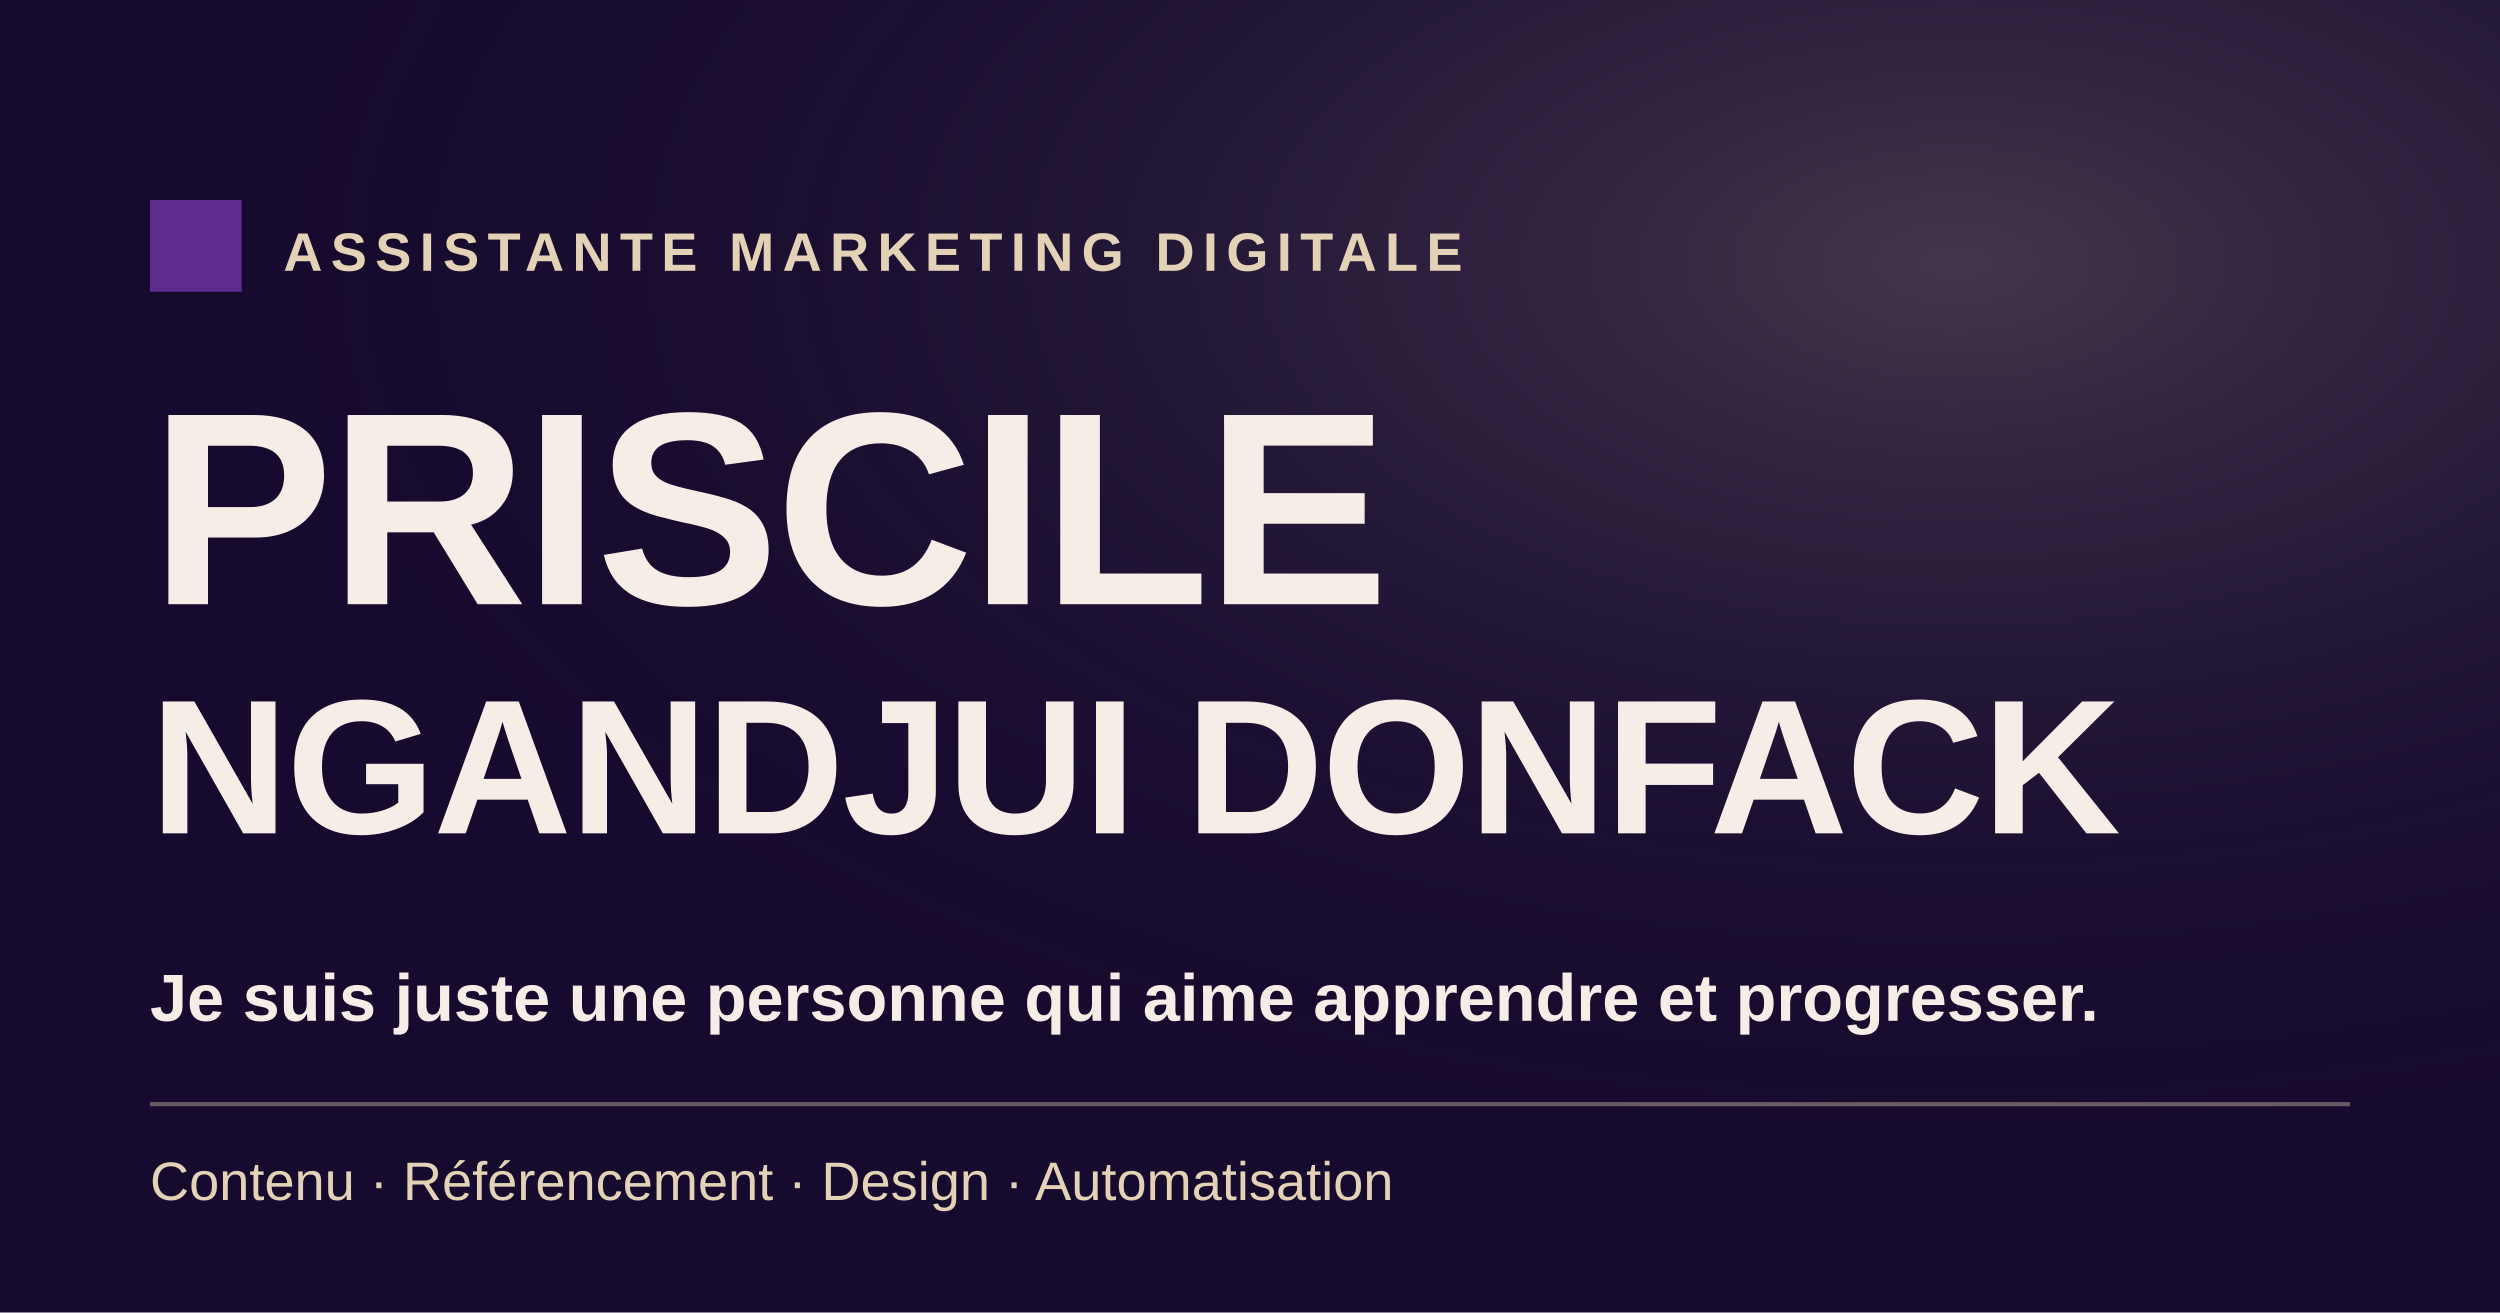
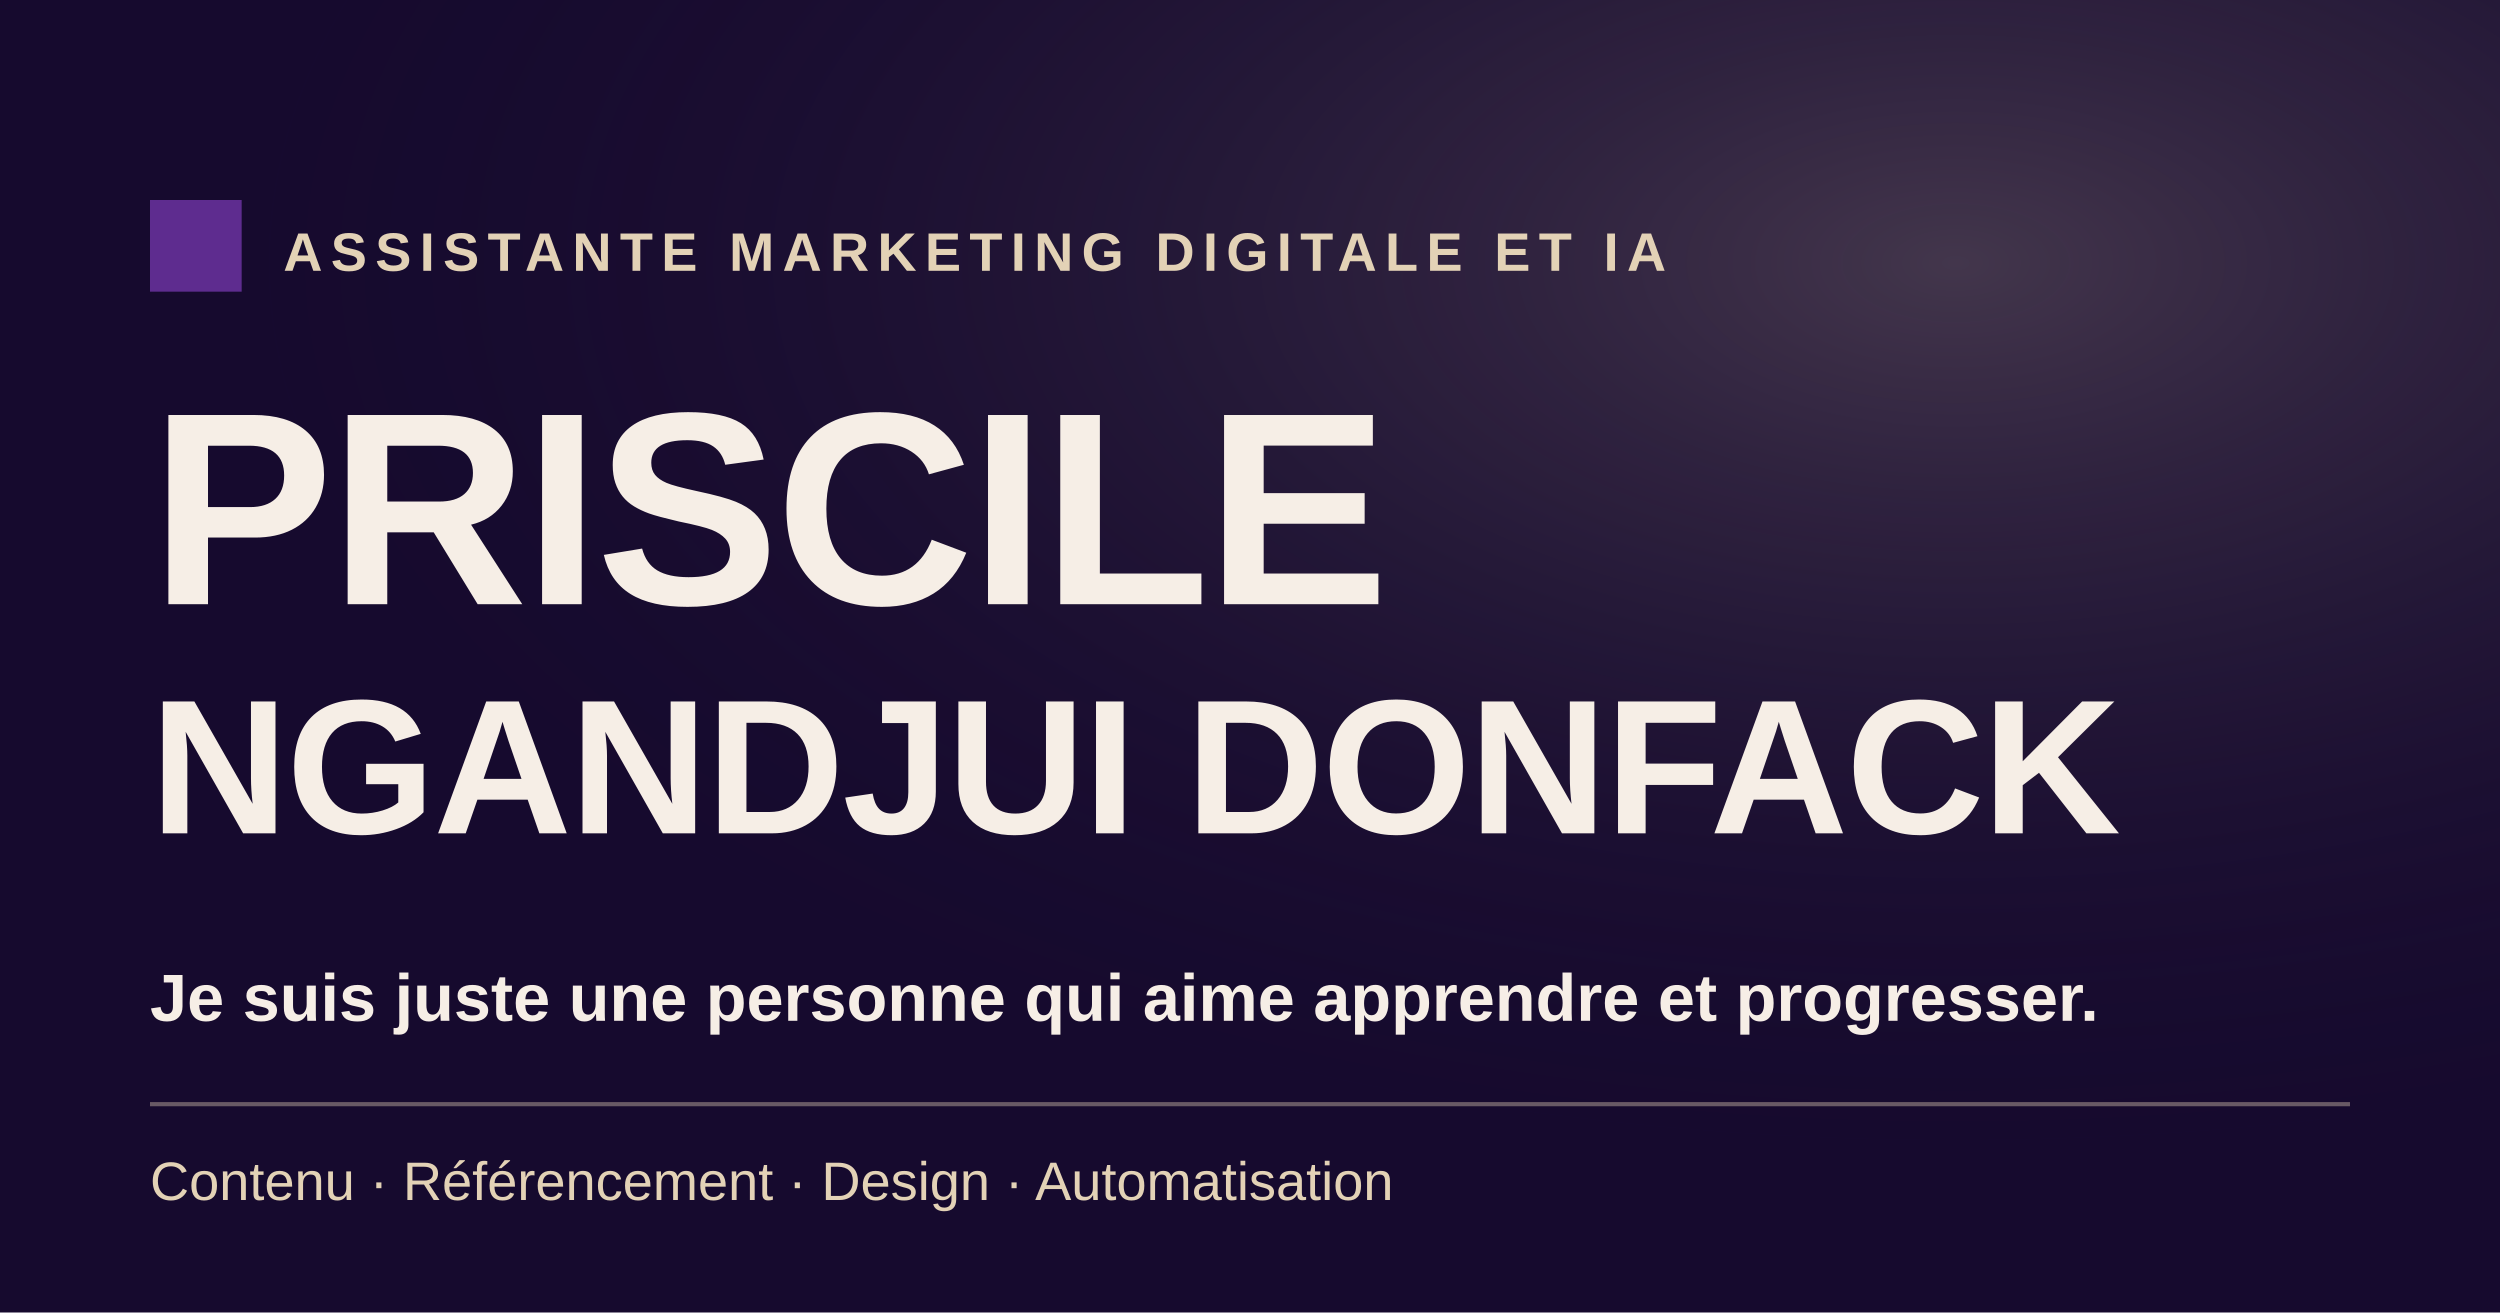
<svg xmlns="http://www.w3.org/2000/svg" width="1200" height="630" viewBox="0 0 1200 630">
  <defs>
    <radialGradient id="lumiere" cx="78%" cy="20%" r="70%">
      <stop offset="0" stop-color="#E3D2B6" stop-opacity=".22" />
      <stop offset="1" stop-color="#160A2E" stop-opacity="0" />
    </radialGradient>
  </defs>
  <rect width="1200" height="630" fill="#160A2E" />
  <rect width="1200" height="630" fill="url(#lumiere)" />
  <rect x="72" y="96" width="44" height="44" fill="#5E2C8F" />
  <g font-family="Arial Narrow, Arial, Helvetica, sans-serif" fill="#F6EEE6">
-     <text x="136" y="130" font-size="26" font-weight="bold" letter-spacing="4" fill="#E3D2B6">ASSISTANTE MARKETING DIGITALE</text>
+     <text x="136" y="130" font-size="26" font-weight="bold" letter-spacing="4" fill="#E3D2B6">ASSISTANTE MARKETING DIGITALE ET IA</text>
    <text x="72" y="290" font-size="132" font-weight="bold" letter-spacing="-2">PRISCILE</text>
    <text x="72" y="400" font-size="92" font-weight="bold" letter-spacing="-1">NGANDJUI DONFACK</text>
  </g>
  <text x="72" y="490" font-family="Arial, Helvetica, sans-serif" font-size="32" font-weight="600" fill="#F6EEE6">Je suis juste une personne qui aime apprendre et progresser.</text>
  <line x1="72" y1="530" x2="1128" y2="530" stroke="#E3D2B6" stroke-opacity=".4" stroke-width="2" />
  <text x="72" y="576" font-family="Arial, Helvetica, sans-serif" font-size="26" fill="#E3D2B6">Contenu · Référencement · Design · Automatisation</text>
</svg>
